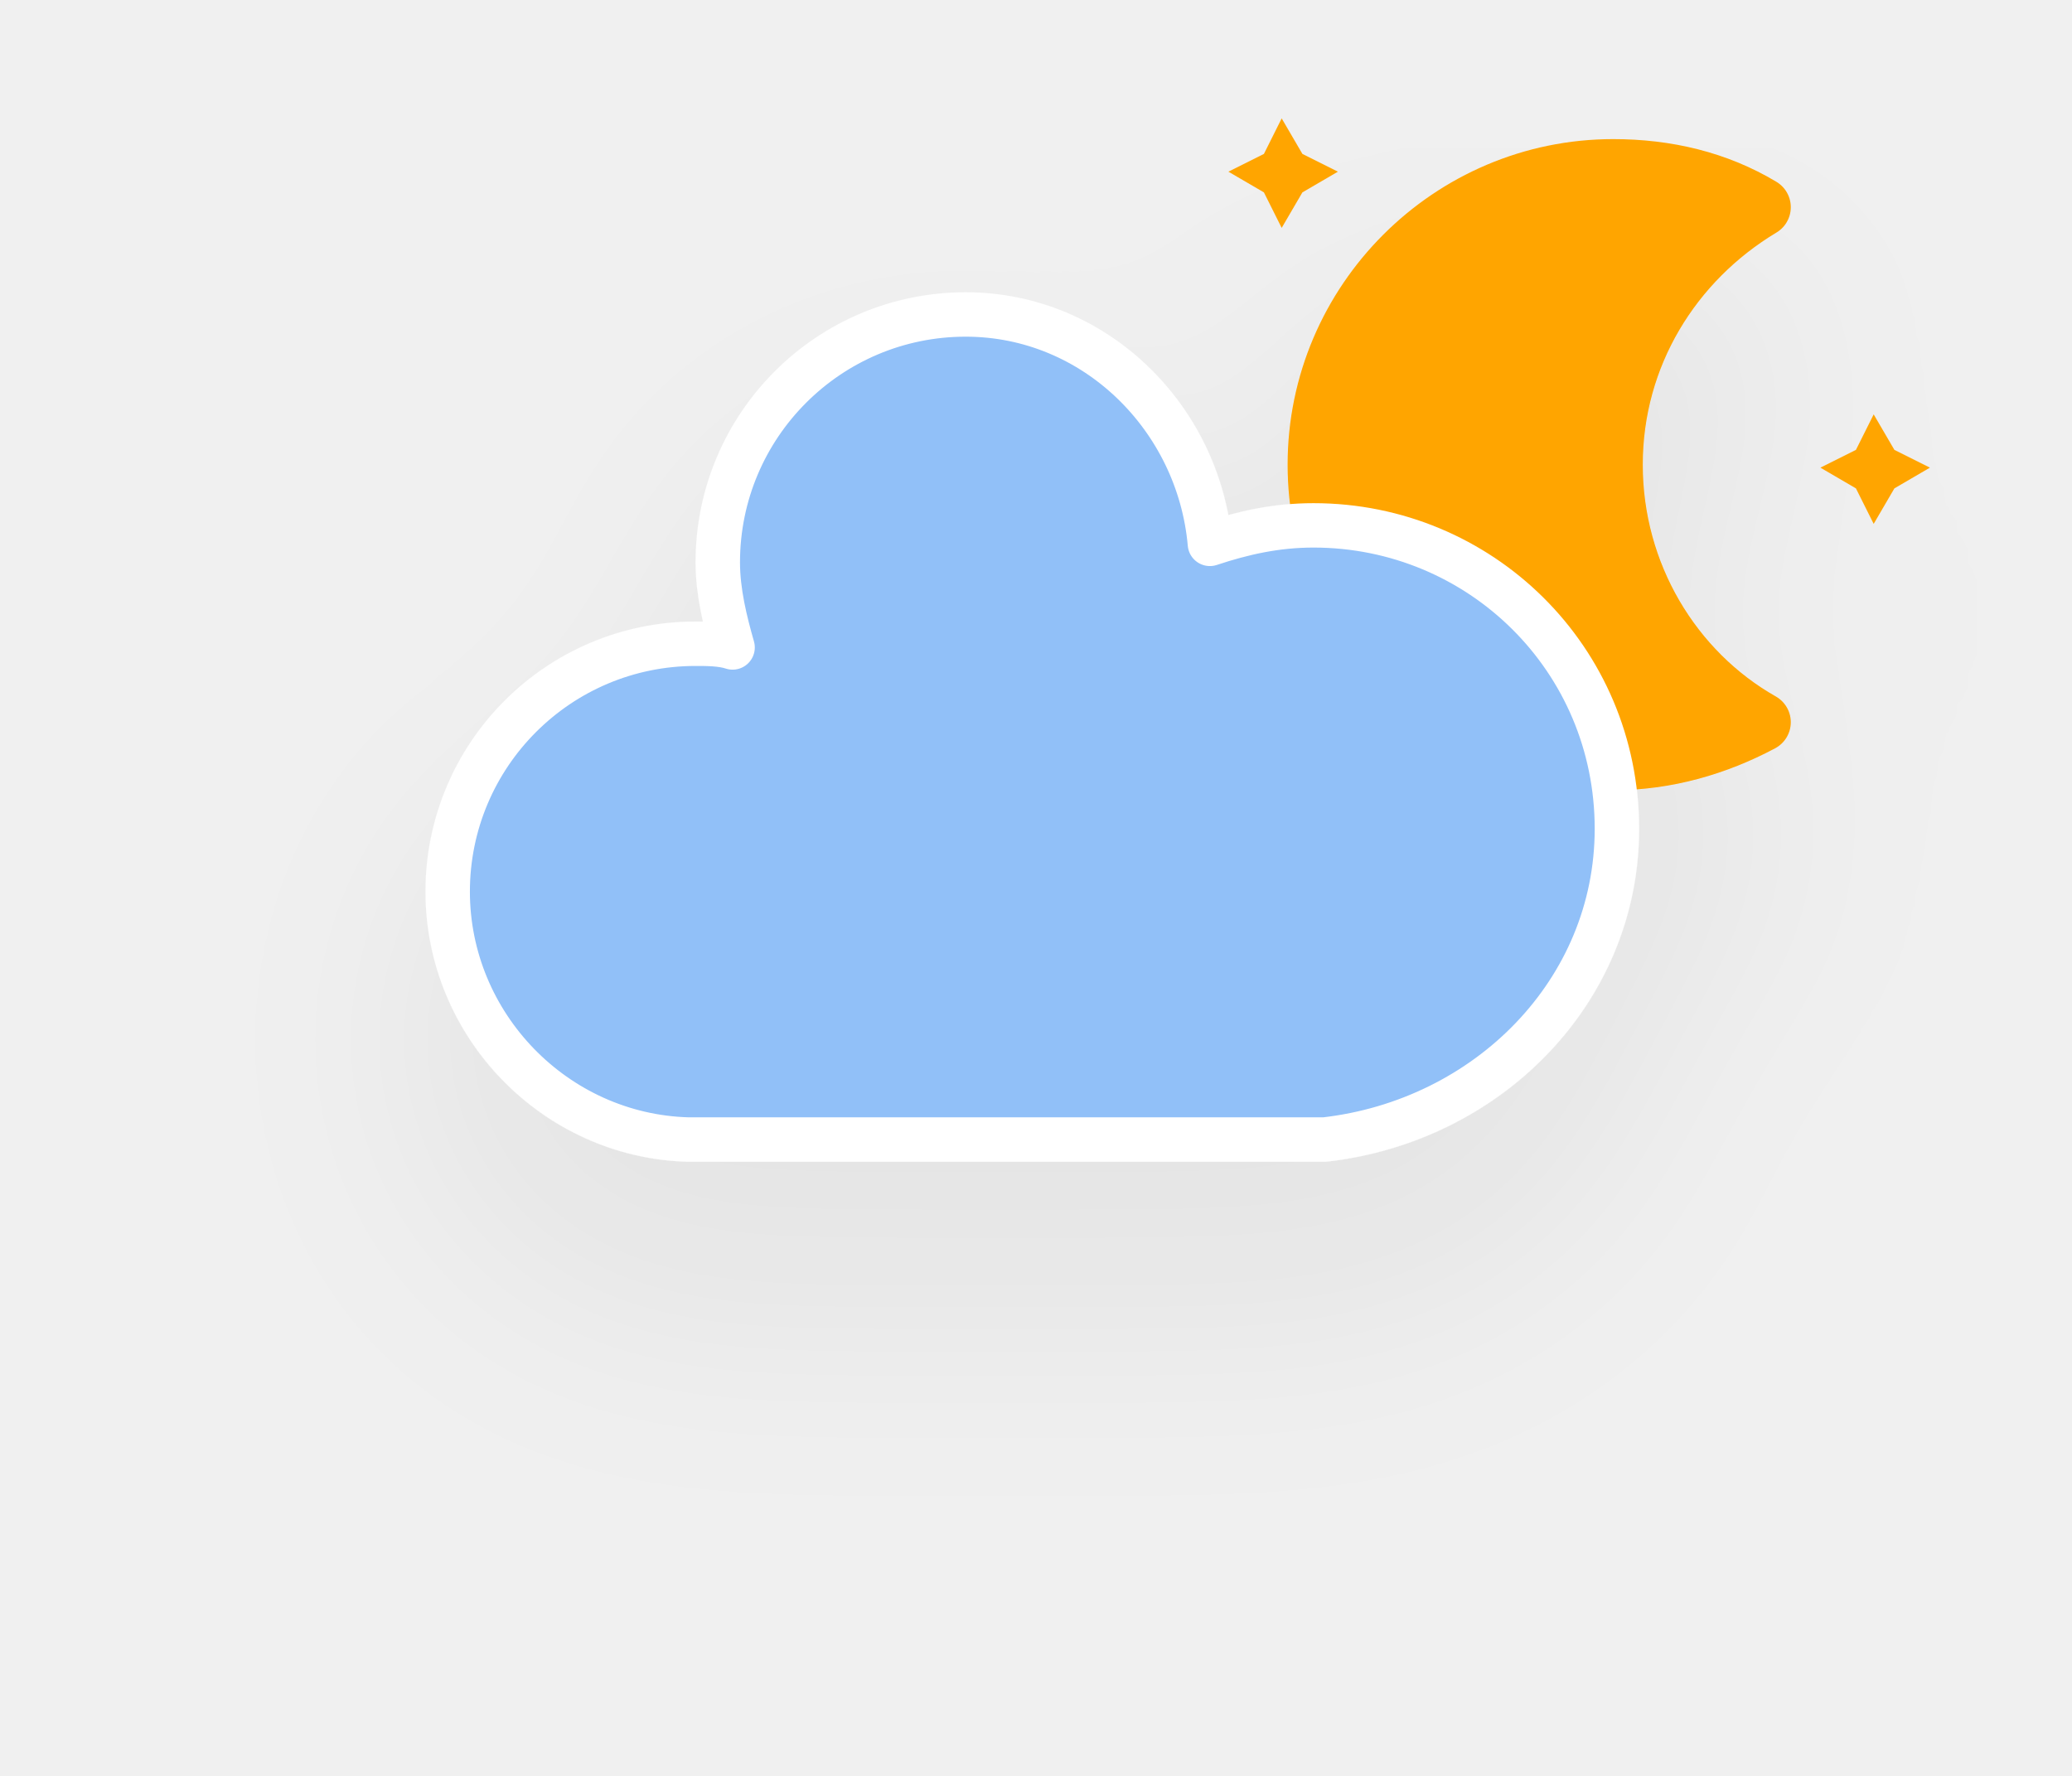
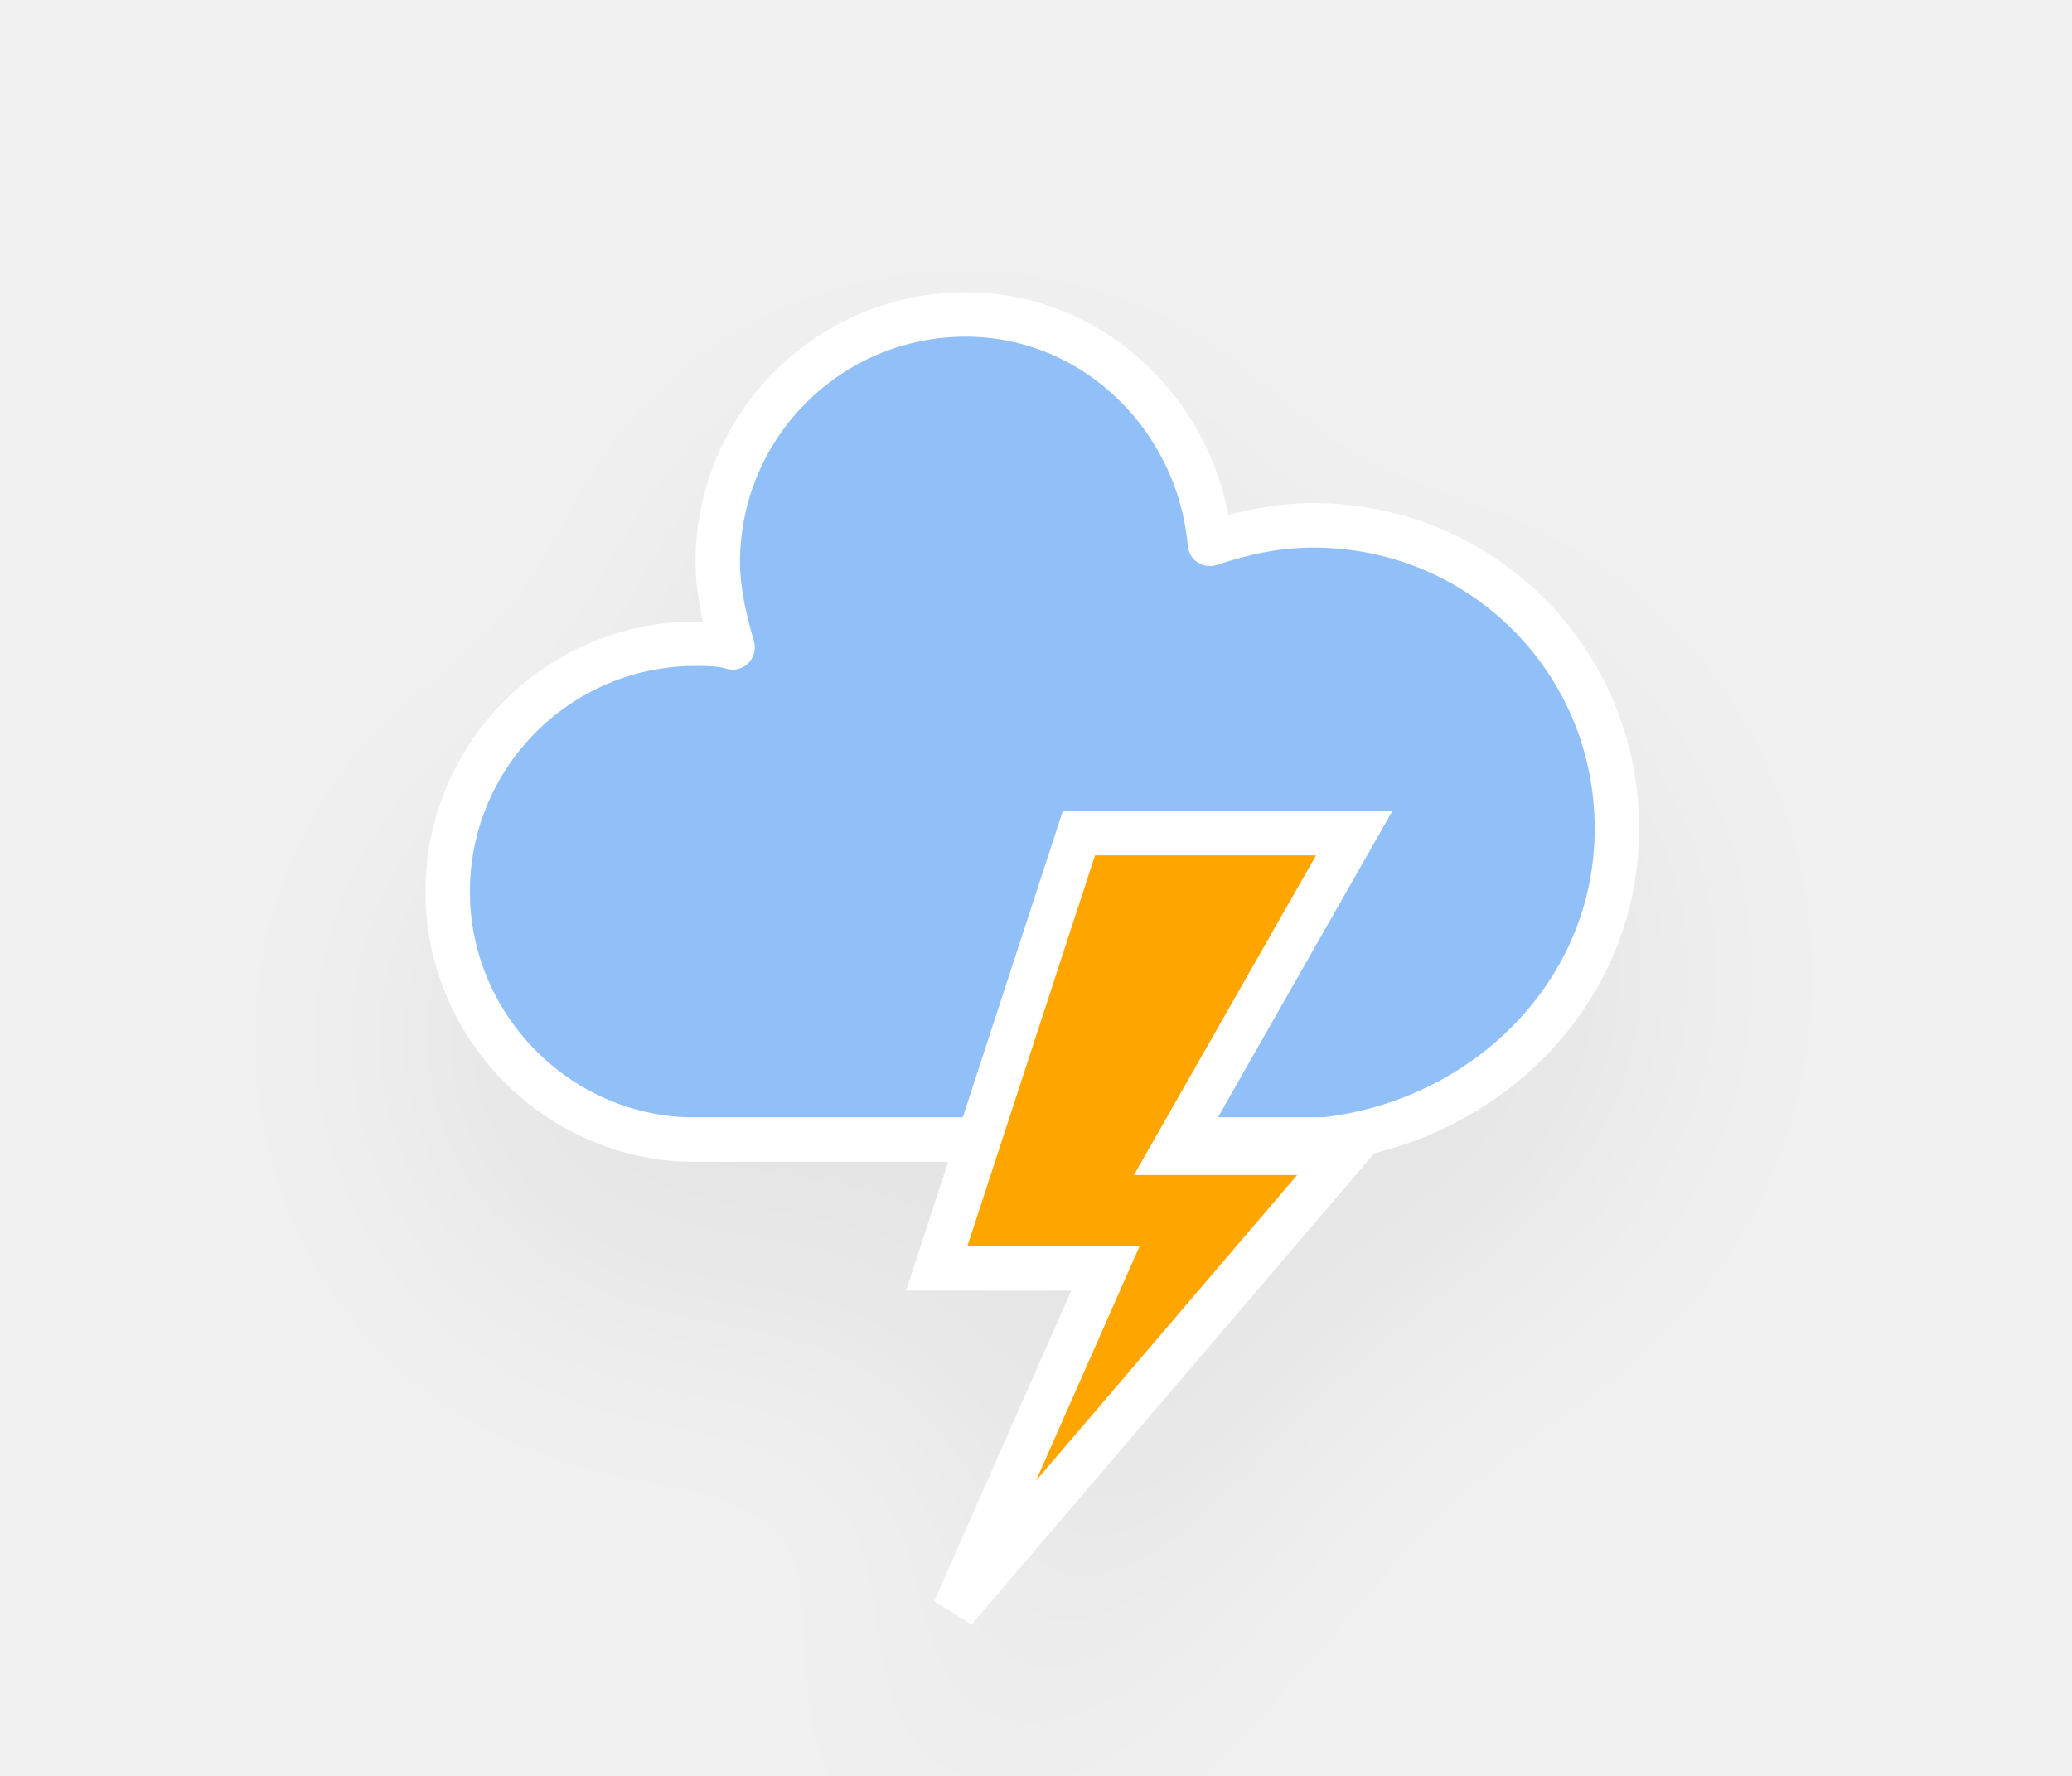
<svg xmlns="http://www.w3.org/2000/svg" width="56" height="48" version="1.1">
  <defs>
-     <filter id="blur" x="-.195" y="-.261" width="1.374" height="1.688">
+     <filter id="blur" x="-.207" y="-.198" width="1.403" height="1.477">
      <feGaussianBlur in="SourceAlpha" stdDeviation="3" />
      <feOffset dx="0" dy="4" result="offsetblur" />
      <feComponentTransfer>
        <feFuncA slope="0.05" type="linear" />
      </feComponentTransfer>
      <feMerge>
        <feMergeNode />
        <feMergeNode in="SourceGraphic" />
      </feMerge>
    </filter>
  </defs>
  <g transform="translate(16,-2)" filter="url(#blur)">
-     <g transform="matrix(.8 0 0 .8 16 4)">
-       <g class="am-weather-moon-star-1">
-         <polygon points="1.5 3.3 2.7 2.7 3.3 1.5 4 2.7 5.2 3.3 4 4 3.3 5.2 2.7 4" fill="#ffa500" stroke-miterlimit="10" />
-       </g>
-       <g class="am-weather-moon-star-2">
-         <polygon transform="translate(20,10)" points="1.5 3.3 2.7 2.7 3.3 1.5 4 2.7 5.2 3.3 4 4 3.3 5.2 2.7 4" fill="#ffa500" stroke-miterlimit="10" />
-       </g>
-       <g class="am-weather-moon">
-         <path d="m14.5 13.2c0-3.7 2-6.9 5-8.7-1.5-0.9-3.2-1.3-5-1.3-5.5 0-10 4.5-10 10s4.5 10 10 10c1.8 0 3.5-0.5 5-1.3-3-1.7-5-5-5-8.7z" fill="#ffa500" stroke="#ffa500" stroke-linejoin="round" stroke-width="2" />
-       </g>
-     </g>
    <g class="am-weather-cloud-2">
      <path transform="translate(-20,-11)" d="m47.7 35.4c0-4.6-3.7-8.2-8.2-8.2-1 0-1.9 0.2-2.8 0.5-0.3-3.4-3.1-6.2-6.6-6.2-3.7 0-6.7 3-6.7 6.7 0 0.8 0.2 1.6 0.4 2.3-0.3-0.1-0.7-0.1-1-0.1-3.7 0-6.7 3-6.7 6.7 0 3.6 2.9 6.6 6.5 6.7h17.2c4.4-0.5 7.9-4 7.9-8.4z" fill="#91c0f8" stroke="#fff" stroke-linejoin="round" stroke-width="1.2" />
    </g>
+     <g class="am-weather-lightning" transform="matrix(1.2,0,0,1.2,-4,28)">
+       <polygon class="am-weather-stroke" points="11.1 6.9 14.3 -2.9 20.5 -2.9 16.4 4.3 20.3 4.3 11.5 14.6 14.9 6.9" fill="#ffa500" stroke="#fff" />
+     </g>
  </g>
</svg>
